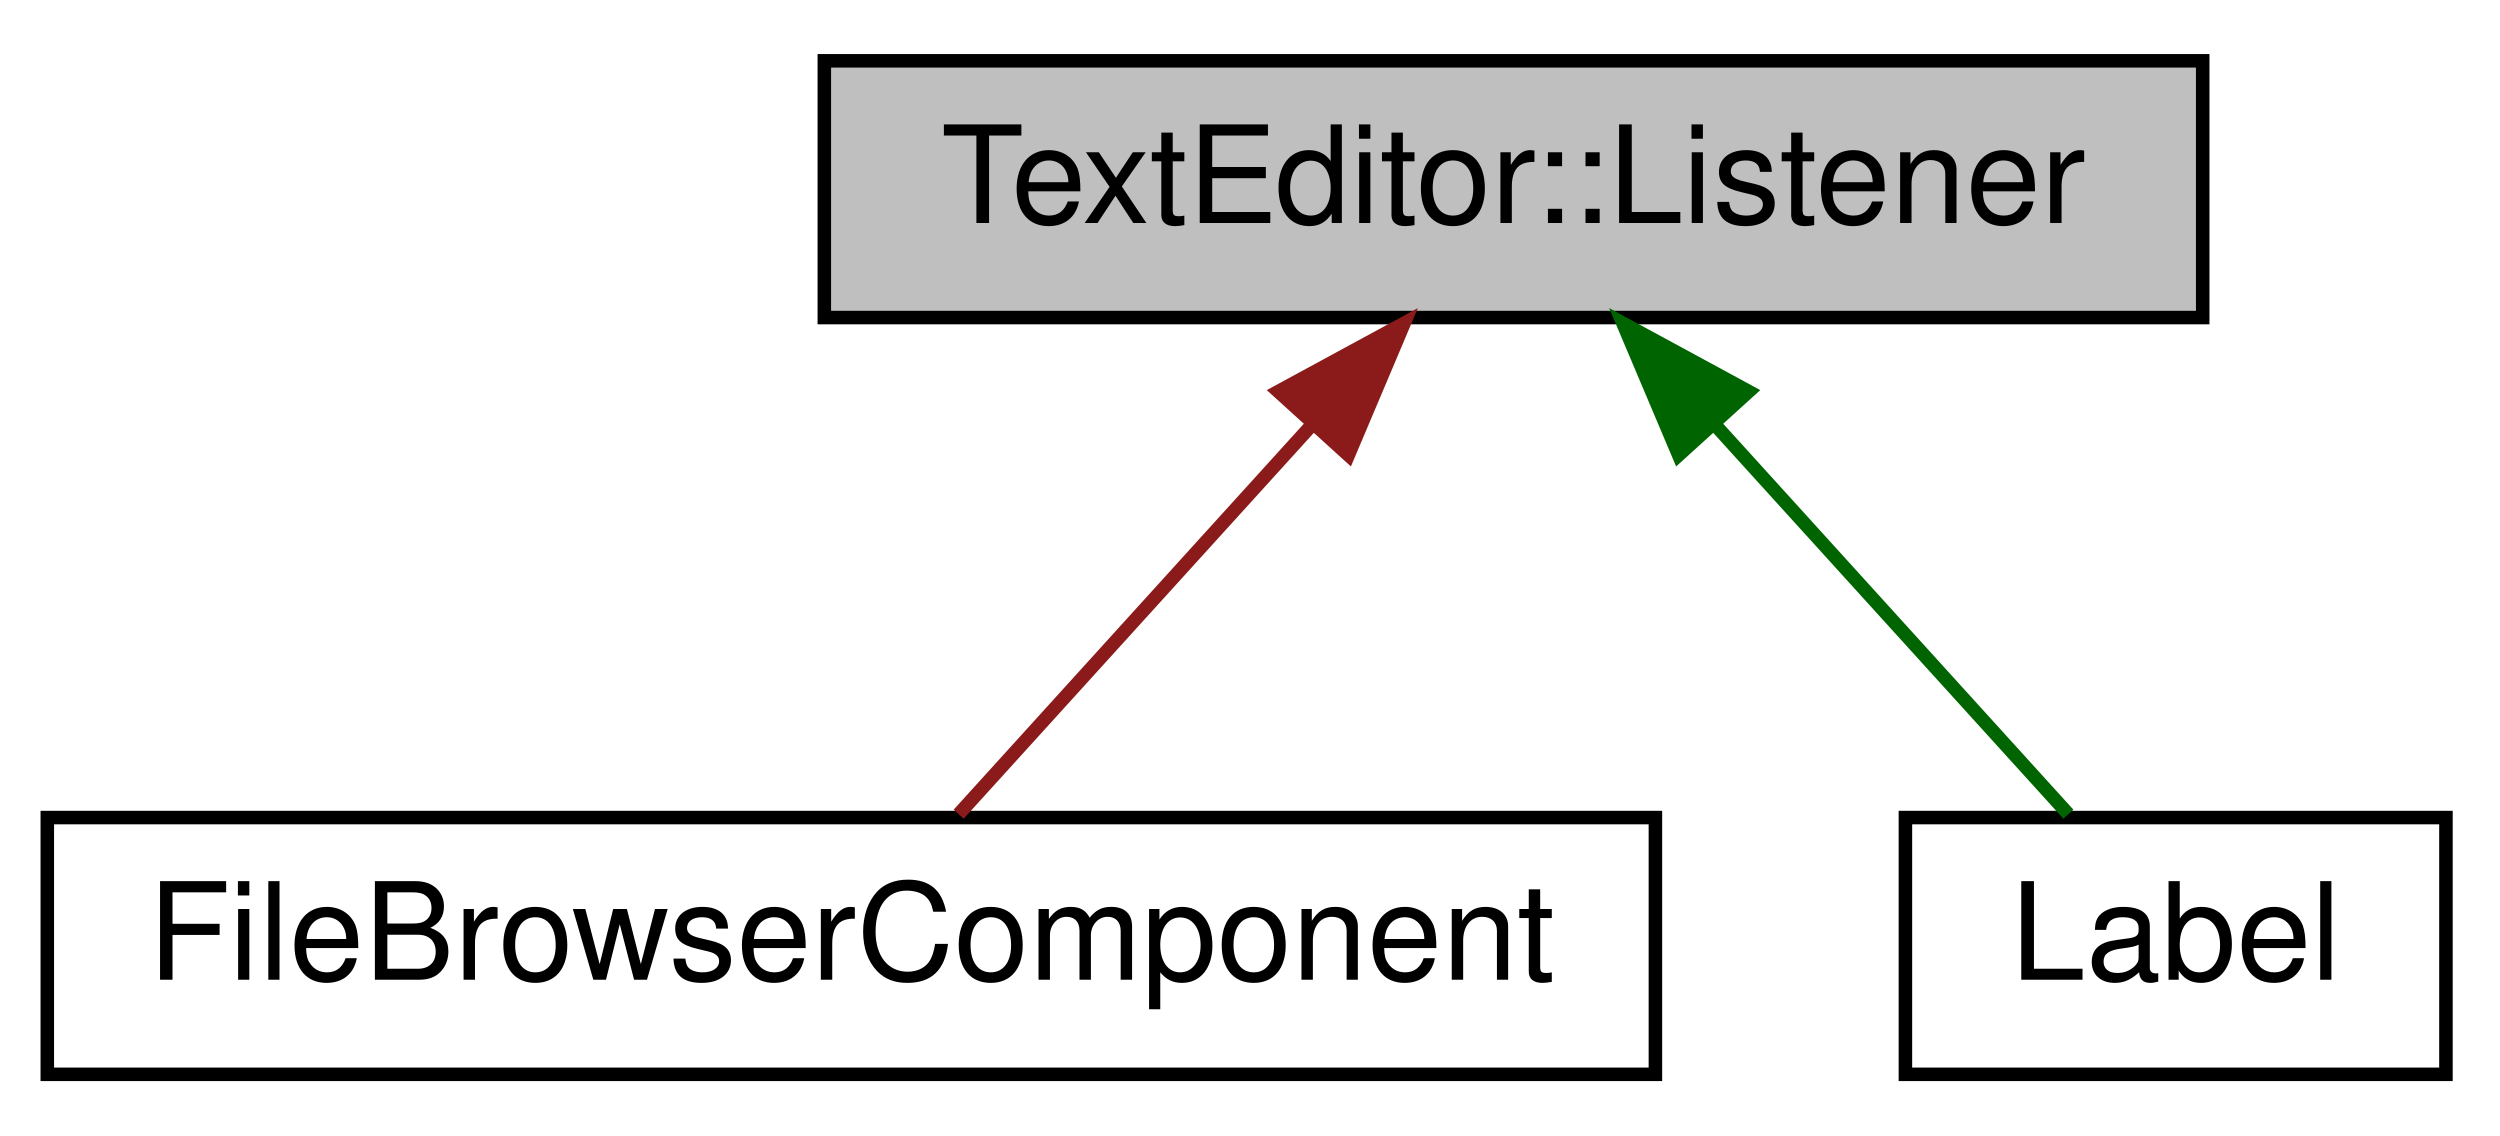
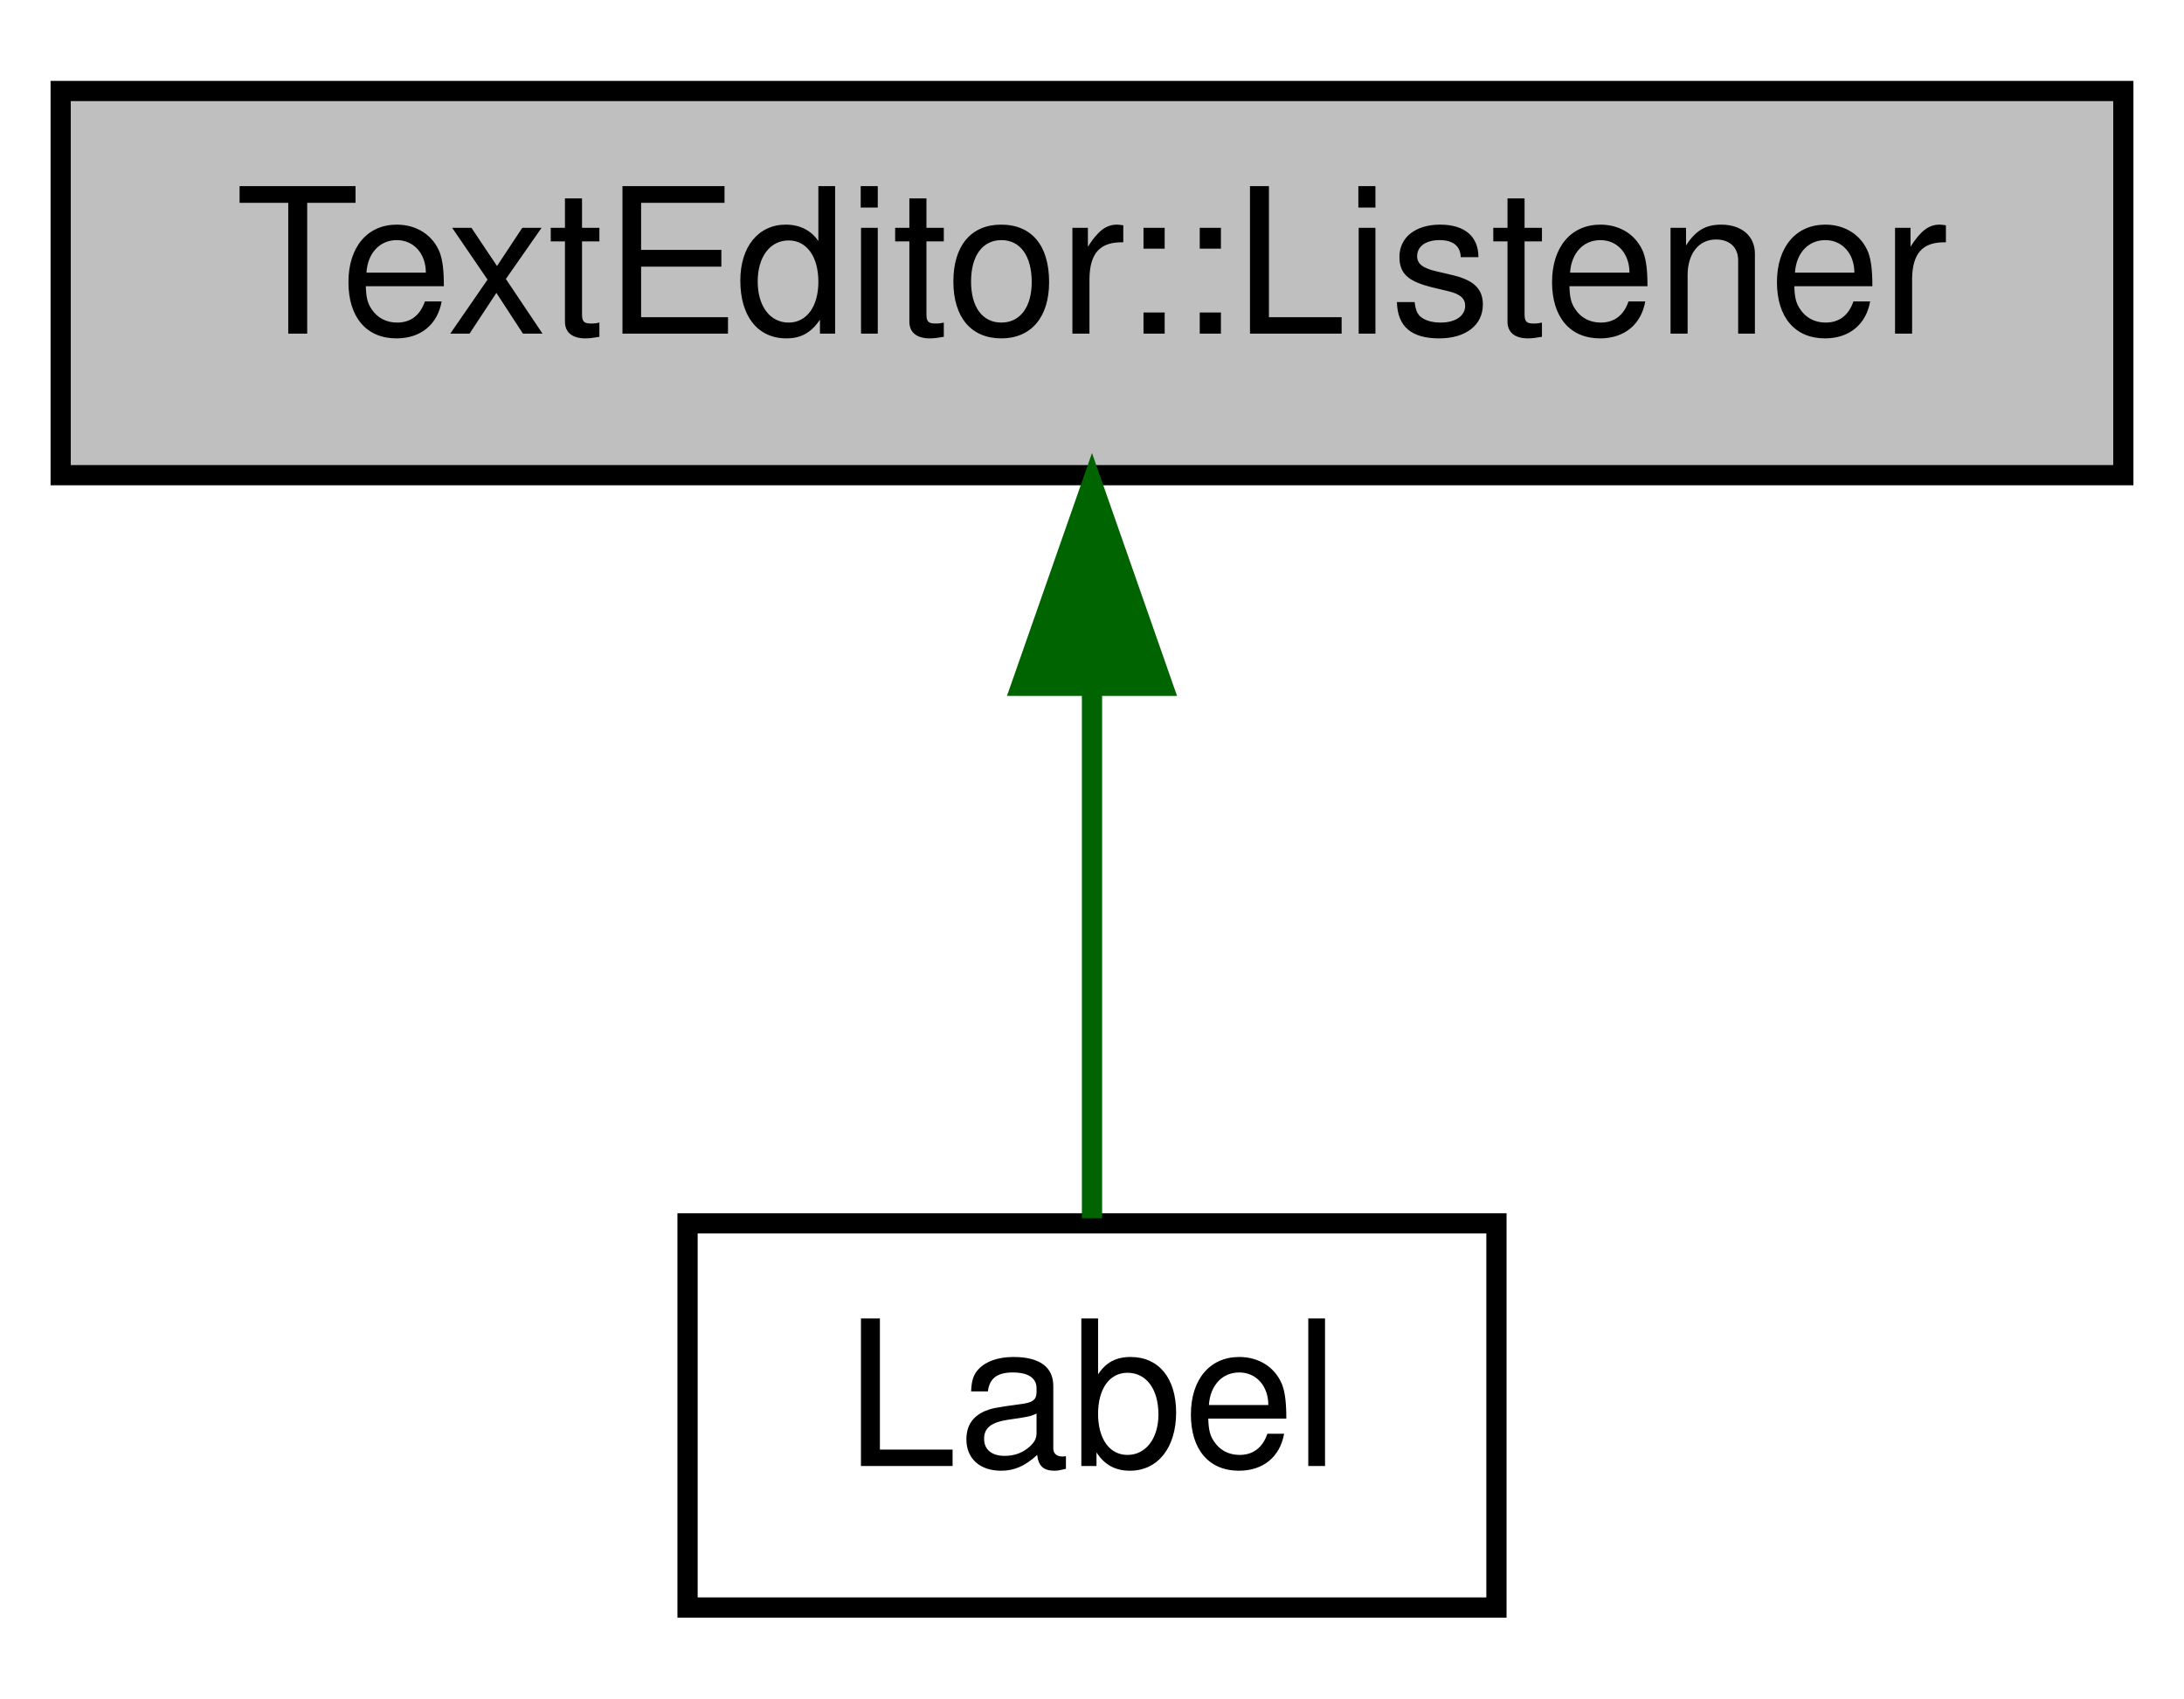
- <svg xmlns="http://www.w3.org/2000/svg" xmlns:xlink="http://www.w3.org/1999/xlink" width="185pt" height="84pt" viewBox="0.00 0.00 185.00 84.00">
+ <svg xmlns="http://www.w3.org/2000/svg" xmlns:xlink="http://www.w3.org/1999/xlink" width="108pt" height="84pt" viewBox="0.00 0.00 108.00 84.00">
  <g id="graph0" class="graph" transform="scale(1 1) rotate(0) translate(4 80)">
    <g id="node1" class="node">
-       <polygon fill="#bfbfbf" stroke="black" points="57,-56.5 57,-75.5 159,-75.5 159,-56.5 57,-56.5" />
-       <text text-anchor="middle" x="108" y="-63.5" font-family="Helvetica,sans-Serif" font-size="10.00">TextEditor::Listener</text>
+       <polygon fill="#bfbfbf" stroke="black" points="-1,-56.5 -1,-75.5 101,-75.5 101,-56.5 -1,-56.5" />
+       <text text-anchor="middle" x="50" y="-63.5" font-family="Helvetica,sans-Serif" font-size="10.00">TextEditor::Listener</text>
    </g>
    <g id="node2" class="node">
      <g id="a_node2">
-         <a xlink:href="classFileBrowserComponent.html" target="_top" xlink:title="A component for browsing and selecting a file or directory to open or save. ">
-           <polygon fill="none" stroke="black" points="-0.5,-0.5 -0.5,-19.5 118.5,-19.5 118.5,-0.5 -0.5,-0.5" />
-           <text text-anchor="middle" x="59" y="-7.5" font-family="Helvetica,sans-Serif" font-size="10.00">FileBrowserComponent</text>
+         <a xlink:href="classLabel.html" target="_top" xlink:title="A component that displays a text string, and can optionally become a text editor when clicked...">
+           <polygon fill="none" stroke="black" points="30,-0.5 30,-19.5 70,-19.5 70,-0.5 30,-0.5" />
+           <text text-anchor="middle" x="50" y="-7.5" font-family="Helvetica,sans-Serif" font-size="10.00">Label</text>
        </a>
      </g>
    </g>
    <g id="edge1" class="edge">
-       <path fill="none" stroke="#8b1a1a" d="M92.966,-48.431C84.378,-38.967 73.957,-27.483 66.941,-19.751" />
-       <polygon fill="#8b1a1a" stroke="#8b1a1a" points="90.597,-51.029 99.909,-56.083 95.781,-46.325 90.597,-51.029" />
-     </g>
-     <g id="node3" class="node">
-       <g id="a_node3">
-         <a xlink:href="classLabel.html" target="_top" xlink:title="A component that displays a text string, and can optionally become a text editor when clicked...">
-           <polygon fill="none" stroke="black" points="137,-0.5 137,-19.5 177,-19.5 177,-0.5 137,-0.5" />
-           <text text-anchor="middle" x="157" y="-7.5" font-family="Helvetica,sans-Serif" font-size="10.00">Label</text>
-         </a>
-       </g>
-     </g>
-     <g id="edge2" class="edge">
-       <path fill="none" stroke="darkgreen" d="M123.034,-48.431C131.622,-38.967 142.043,-27.483 149.059,-19.751" />
-       <polygon fill="darkgreen" stroke="darkgreen" points="120.219,-46.325 116.091,-56.083 125.403,-51.029 120.219,-46.325" />
+       <path fill="none" stroke="darkgreen" d="M50,-45.804C50,-36.91 50,-26.78 50,-19.751" />
+       <polygon fill="darkgreen" stroke="darkgreen" points="46.5,-46.083 50,-56.083 53.5,-46.083 46.5,-46.083" />
    </g>
  </g>
</svg>
